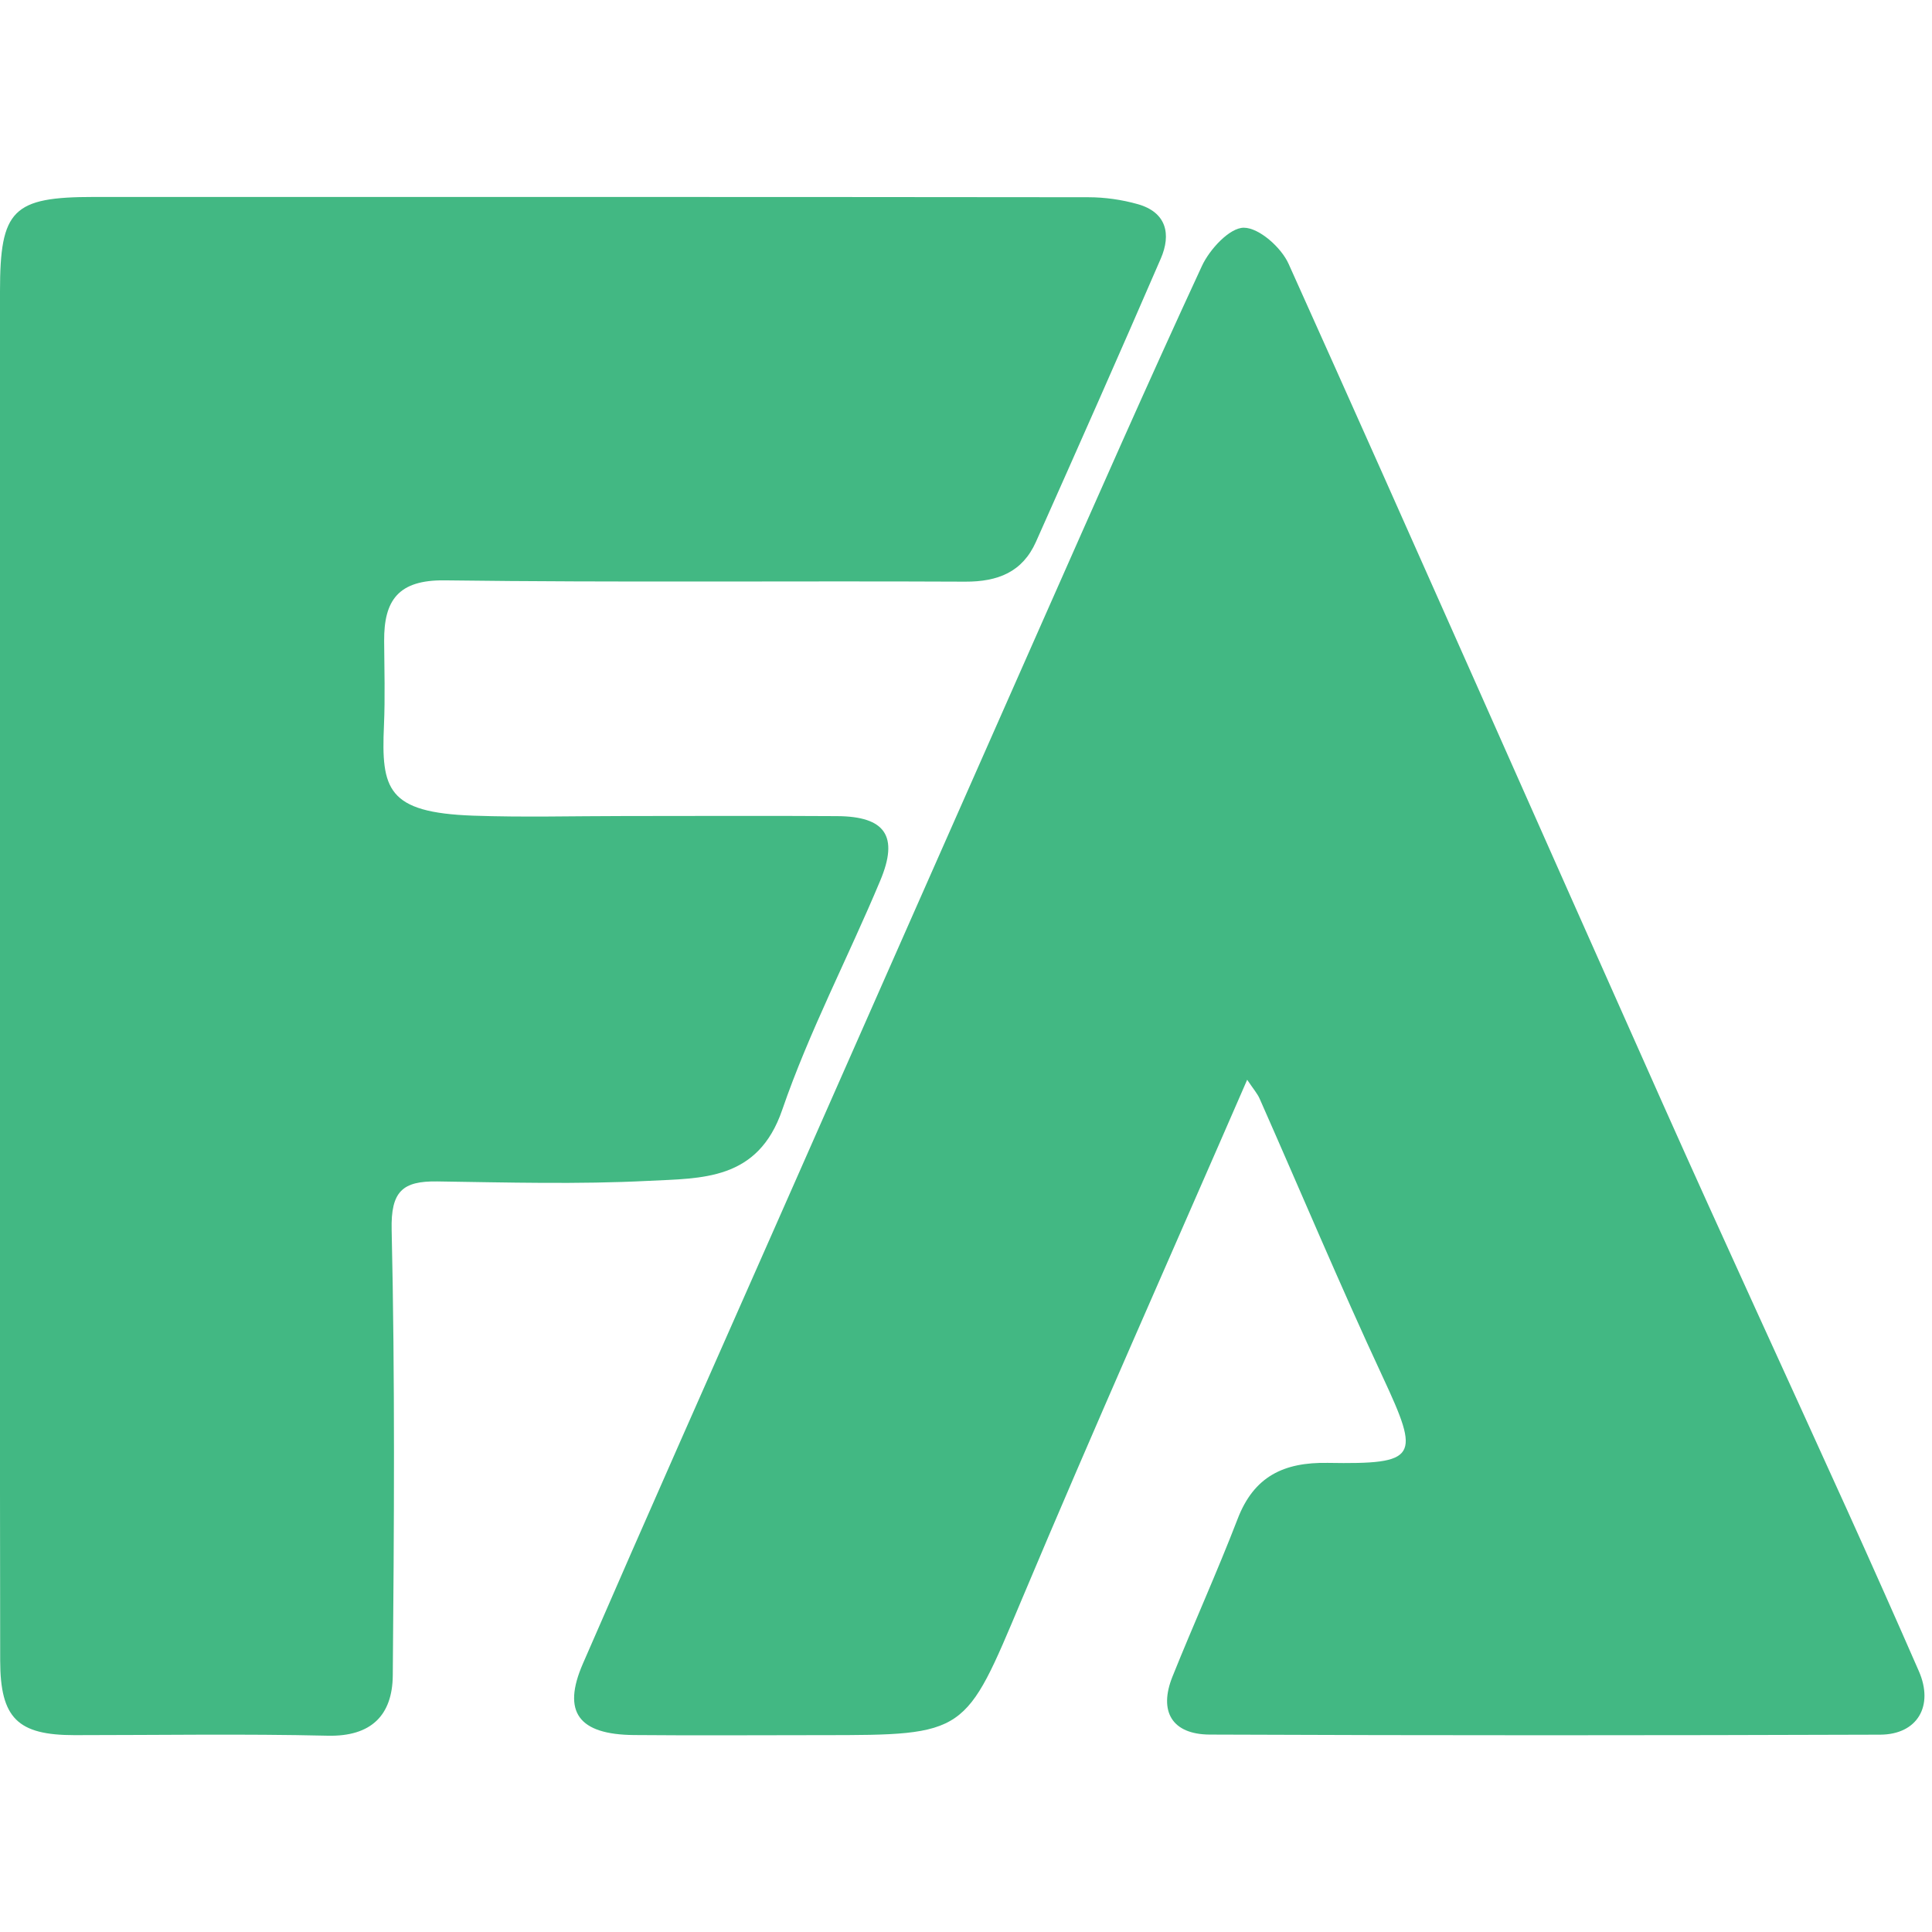
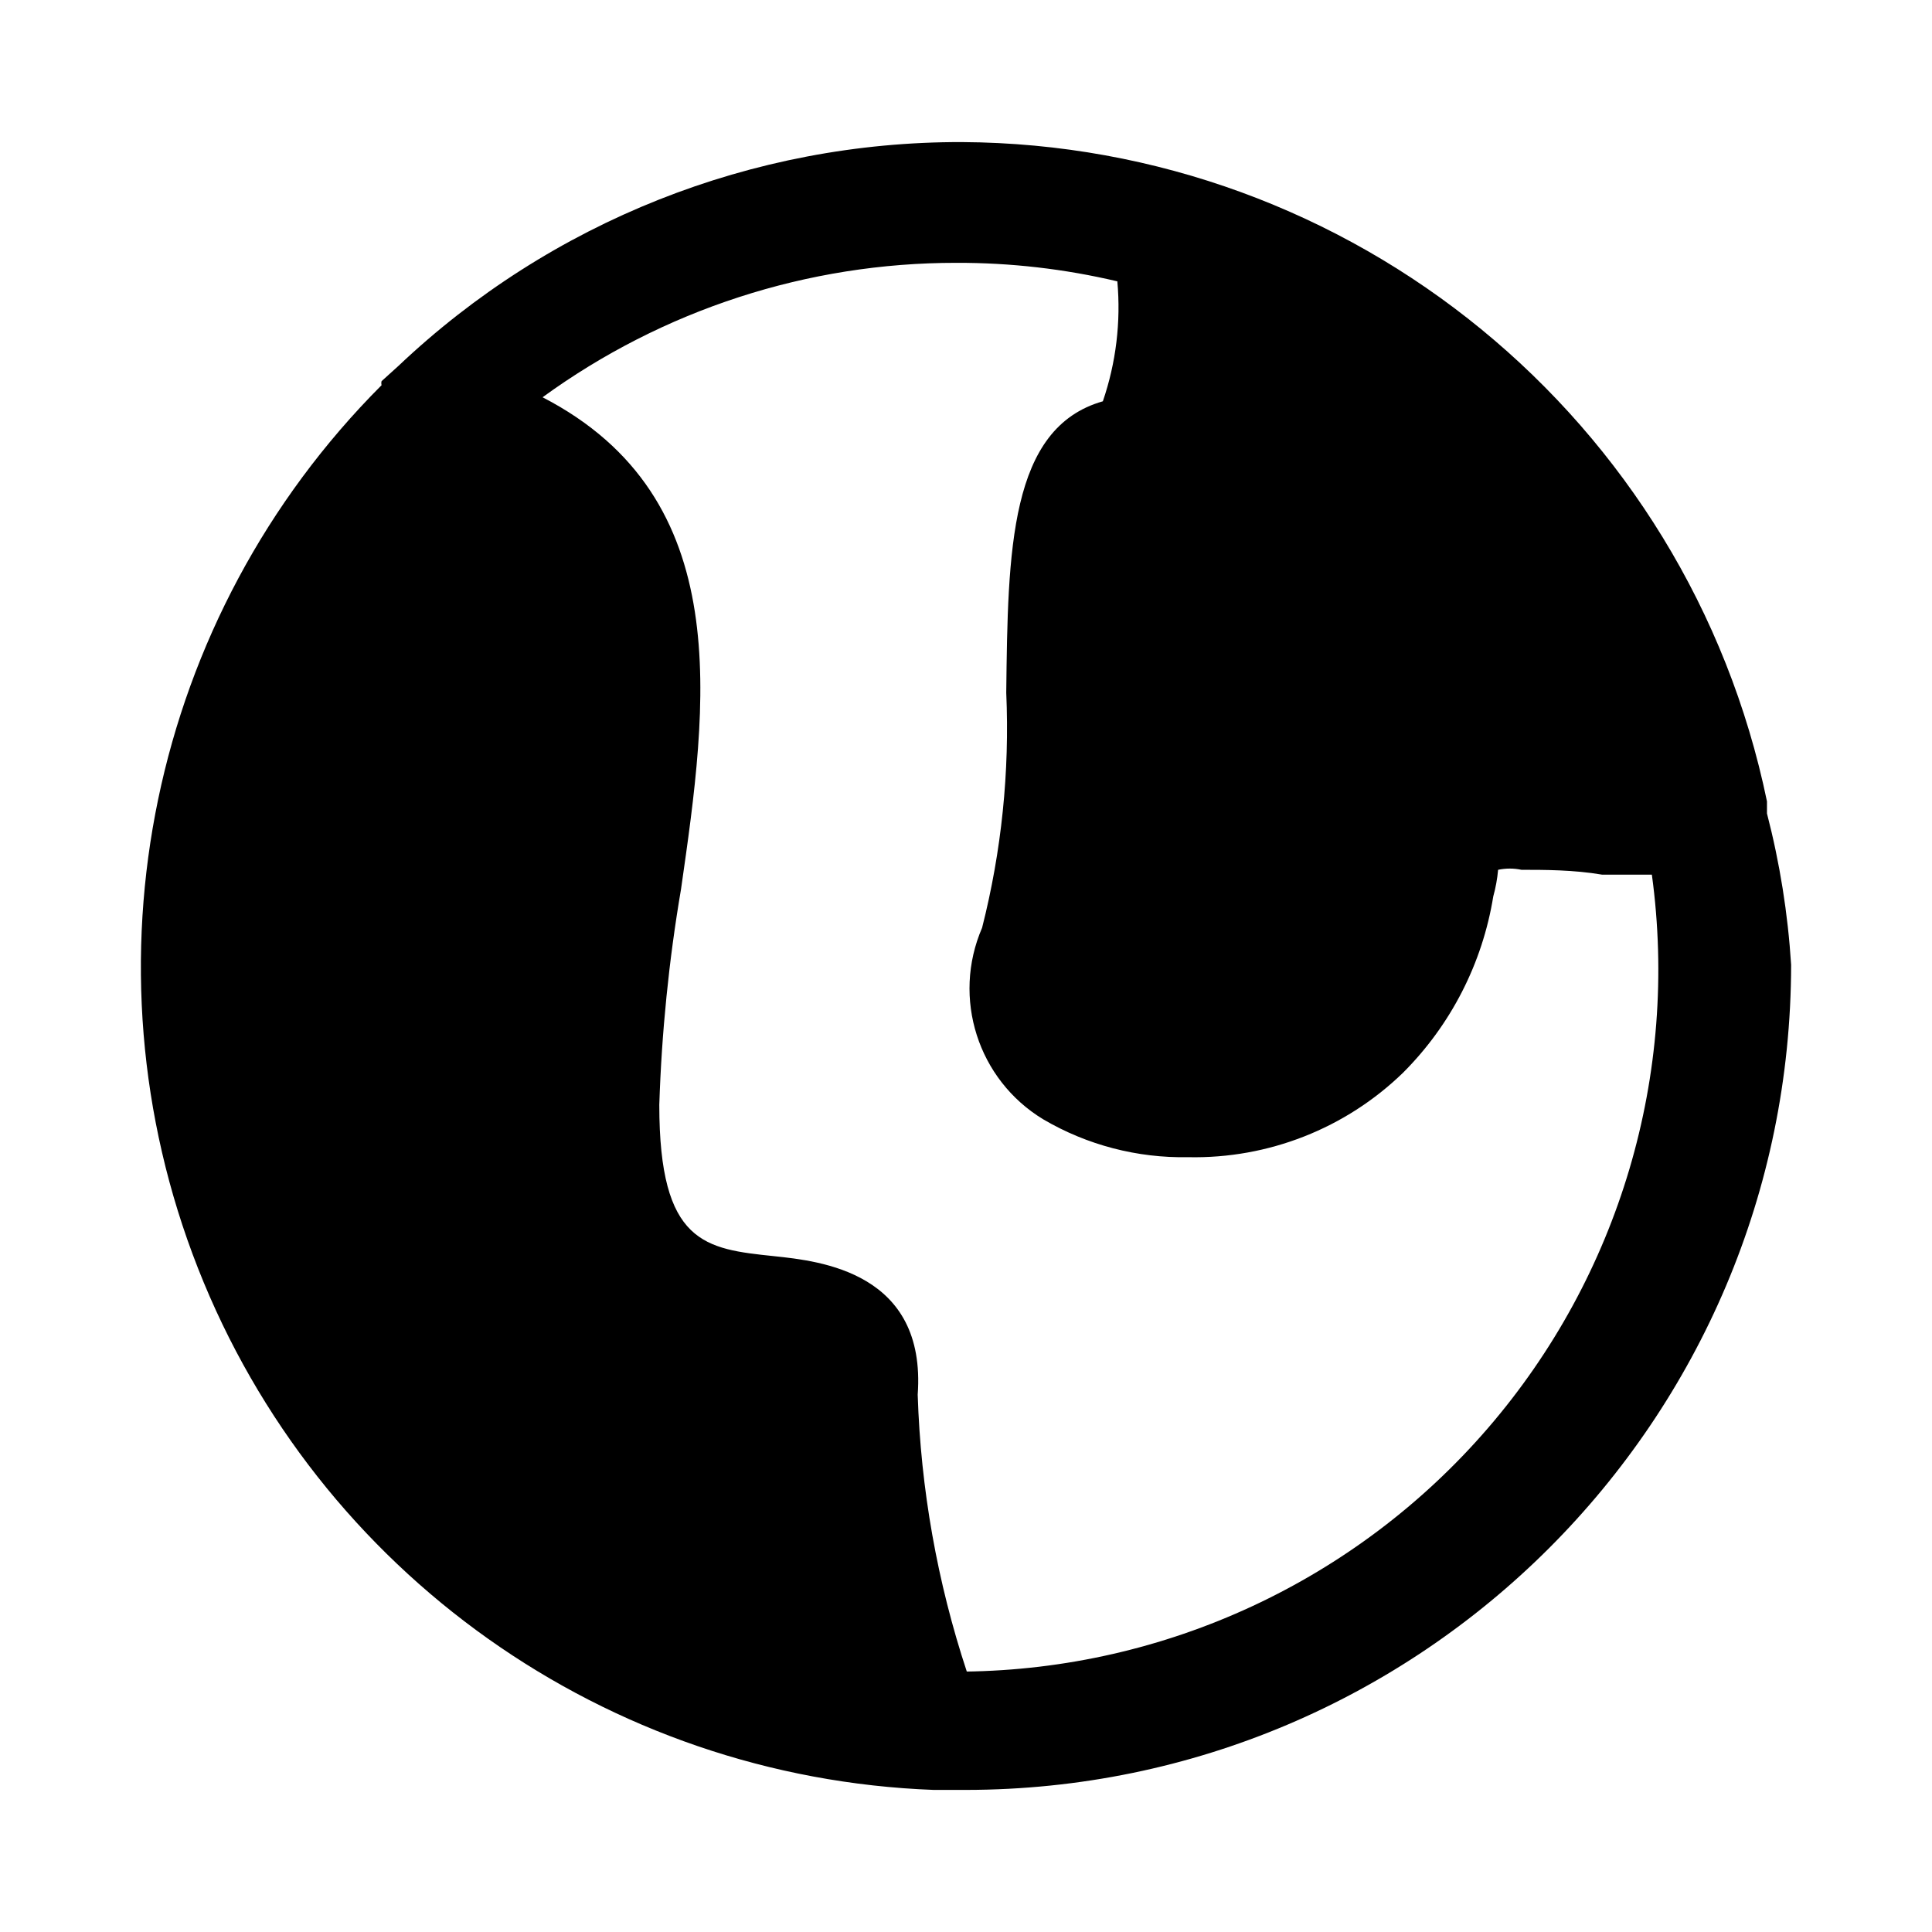
- <svg xmlns="http://www.w3.org/2000/svg" viewBox="0 -21 206 206" xml:space="preserve">
-   <path d="M0,82.57C0,58.4,0,34.23,0,10.06C0,1.35,1.35,0,10.03,0C45.36,0,80.7-0.01,116.03,0.03c1.77,0,3.59,0.26,5.29,0.74  c3.07,0.87,3.57,3.21,2.45,5.8c-4.37,10.1-8.83,20.15-13.31,30.2c-1.44,3.23-4.06,4.26-7.54,4.25c-18.5-0.09-37,0.1-55.5-0.14  c-4.95-0.06-6.49,2.12-6.46,6.47c0.02,3,0.11,6.01-0.02,9c-0.3,6.8,0.34,9.29,9.51,9.62c5.36,0.19,10.73,0.04,16.09,0.04  c7.57,0,15.15-0.04,22.72,0.01c5.13,0.03,6.6,2.12,4.59,6.89C90.43,81.09,86.27,89,83.4,97.35c-2.59,7.55-8.57,7.27-14.28,7.56  c-7.48,0.38-15,0.17-22.5,0.06c-3.69-0.05-4.96,1.04-4.86,5.18c0.36,15.83,0.26,31.67,0.12,47.5c-0.04,4.2-2.26,6.53-6.94,6.42  c-9-0.21-18-0.06-27-0.06c-6.05,0-7.91-1.8-7.92-7.94C-0.02,131.57,0,107.07,0,82.57z" fill="#42b883" />
-   <path d="M132.98,94.13c-8.21,18.88-16.33,37.1-24.06,55.48c-6.02,14.31-5.81,14.4-21.31,14.4c-6.67,0-13.33,0.05-20-0.01  c-5.91-0.05-7.71-2.44-5.46-7.61c6.86-15.8,13.86-31.55,20.82-47.31c9.41-21.32,18.81-42.63,28.24-63.94  c5.59-12.62,11.14-25.25,16.94-37.77c0.82-1.78,2.95-4.09,4.47-4.09c1.63,0,4,2.11,4.78,3.86c13.4,29.78,26.56,59.66,39.87,89.49  c6.48,14.53,13.16,28.97,19.72,43.46c2.57,5.68,5.11,11.38,7.61,17.1c1.61,3.68-0.13,6.75-4.12,6.77  c-23.83,0.08-47.66,0.09-71.49-0.01c-4.03-0.02-5.46-2.47-3.98-6.17c2.26-5.63,4.77-11.16,6.95-16.82c1.74-4.54,4.92-6.06,9.6-5.98  c9.65,0.16,9.89-0.55,5.89-9.13c-4.57-9.81-8.76-19.8-13.14-29.7C134.08,95.62,133.68,95.17,132.98,94.13z" fill="#42b883" />
+ <svg xmlns="http://www.w3.org/2000/svg" width="24" height="24" viewBox="0 0 24 24">
+   <path fill="currentColor" d="M21.95 10.105v-.15a10.27 10.27 0 0 0-10-8.19a10.14 10.14 0 0 0-7 2.78l-.21.19a.1.1 0 0 0 0 .05a10.23 10.23 0 0 0 6.86 17.45h.4a10.26 10.26 0 0 0 10.25-10.25a10 10 0 0 0-.3-1.88m-9.94 10.66a12.2 12.2 0 0 1-.61-3.44c.11-1.52-1.21-1.66-1.78-1.72c-.86-.09-1.43-.15-1.43-1.88c.029-.898.119-1.794.27-2.68c.33-2.3.7-4.86-1.72-6.11a8.72 8.72 0 0 1 5.14-1.67a8.6 8.6 0 0 1 2 .23a3.6 3.6 0 0 1-.18 1.49c-1.16.33-1.18 1.85-1.2 3.62c.043.983-.058 1.967-.3 2.92a1.9 1.9 0 0 0 .76 2.38c.545.32 1.168.482 1.8.47a3.72 3.72 0 0 0 2.67-1.05a4 4 0 0 0 1.12-2.19q.045-.162.06-.33a.7.7 0 0 1 .29 0c.28 0 .65 0 1 .06h.62a8.72 8.72 0 0 1-8.54 9.9z" />
</svg>
